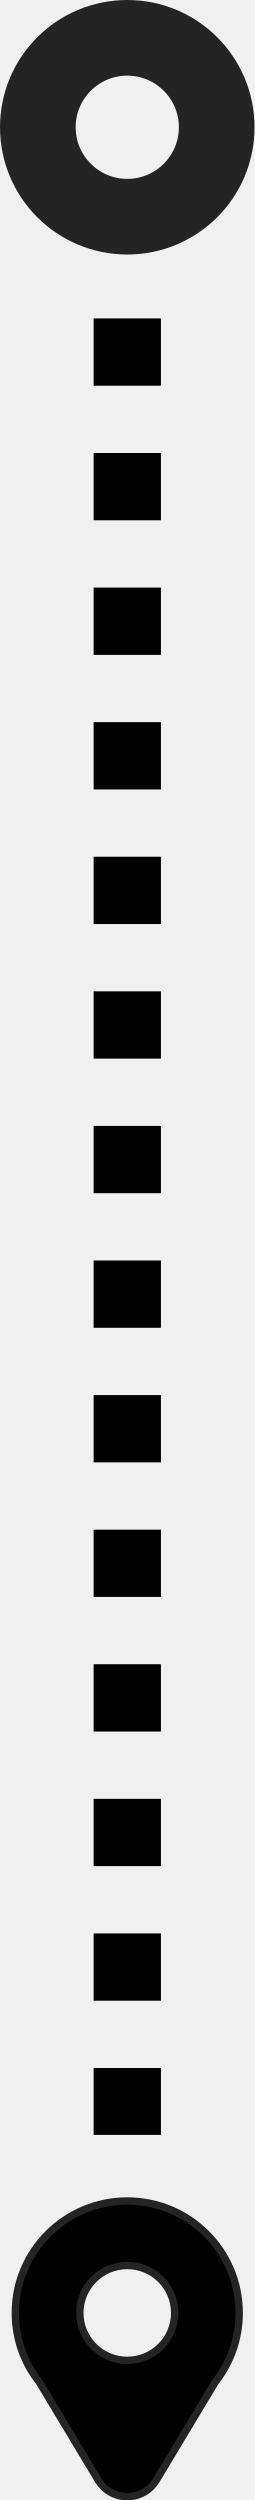
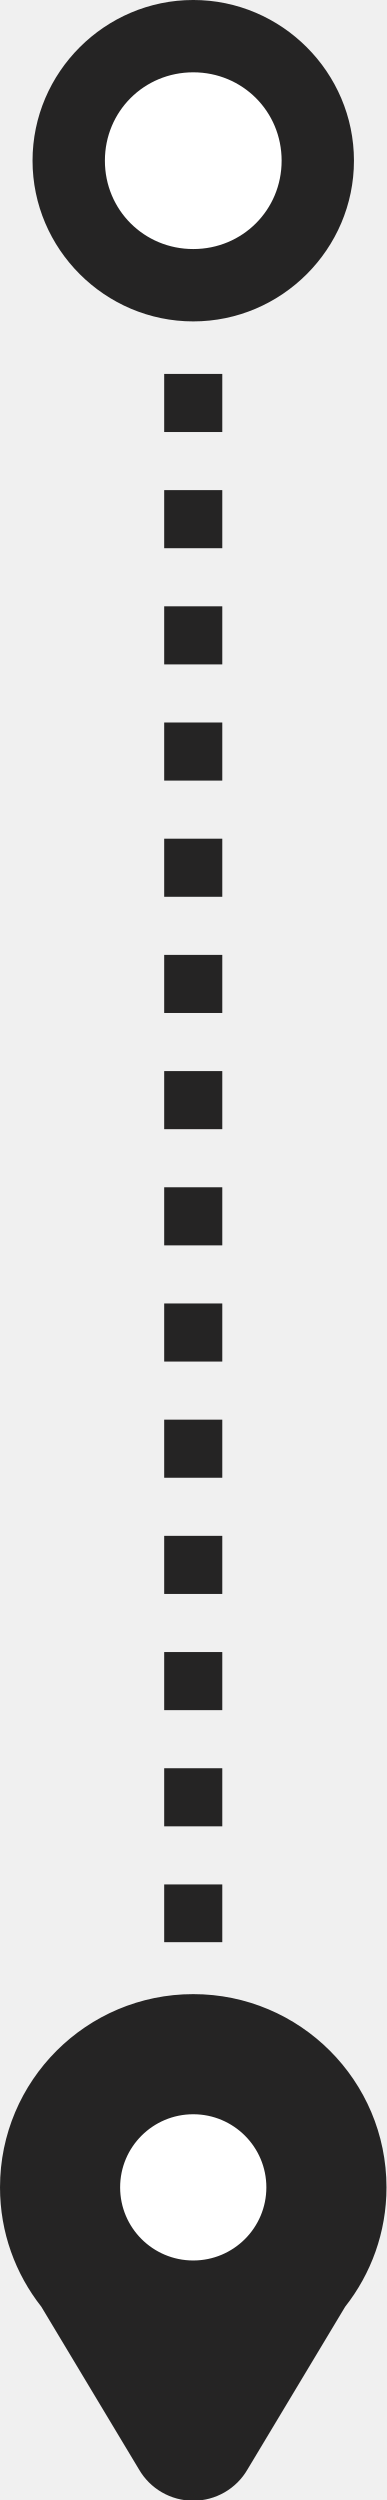
- <svg xmlns="http://www.w3.org/2000/svg" width="7.565mm" height="74.303mm" viewBox="0 0 7.565 74.303" version="1.1" id="svg8">
+ <svg xmlns="http://www.w3.org/2000/svg" width="13.305mm" height="86.064mm" viewBox="0 0 13.305 86.064" version="1.1" id="svg8">
  <defs id="defs2">
    <clipPath id="clip0">
      <rect style="fill:#ffffff" y="0" x="0" id="rect6" height="99" width="99" />
    </clipPath>
    <clipPath id="clip0-5">
      <rect style="fill:#ffffff" y="0" x="0" id="rect6-9" height="99" width="99" />
    </clipPath>
    <clipPath id="clip0-9">
      <rect style="fill:#ffffff" y="0" x="0" id="rect6-7" height="99" width="99" />
    </clipPath>
  </defs>
-   <g id="layer1" transform="translate(74.60874,-115.6825)">
-     <g style="fill:none" id="g827" transform="matrix(0.1096374,0,0,0.1096374,-75.65296,180.9894)">
-       <g transform="translate(-6.467312,-16.9508)" id="g4" clip-path="url(#clip0)">
-         <path style="fill:#000000;stroke:#252424;stroke-width:2;stroke-opacity:1" id="path2" d="m 26.707,67.139 -0.032,-0.054 -0.039,-0.05 c -4.061,-5.162 -6.489,-11.665 -6.489,-18.741 0,-16.758 13.585,-30.343 30.343,-30.343 16.758,0 30.343,13.585 30.343,30.343 0,7.076 -2.429,13.579 -6.489,18.741 l -0.039,0.05 -0.032,0.054 -15.836,26.384 -0.004,0.007 -0.004,0.007 c -1.637,2.836 -4.664,4.583 -7.938,4.583 -3.274,0 -6.301,-1.747 -7.938,-4.583 L 42.548,93.531 42.543,93.523 Z M 63.349,48.294 c 0,-7.103 -5.757,-12.859 -12.859,-12.859 -7.102,0 -12.859,5.756 -12.859,12.859 0,7.103 5.757,12.859 12.859,12.859 7.102,0 12.859,-5.757 12.859,-12.859 z" />
+   <g id="layer1" transform="translate(77.22816,-112.2734)">
+     <g style="fill:#ffffff;fill-opacity:1;stroke:none;stroke-opacity:1" id="g843" transform="matrix(0.4772441,0,0,0.4772441,-91.53579,90.66263)">
+       <circle r="10.046" cy="57.131" cx="43.901" id="circle841" style="opacity:1;fill:#ffffff;fill-opacity:1;stroke:none;stroke-width:8.498;stroke-linecap:butt;stroke-linejoin:round;stroke-miterlimit:4;stroke-dasharray:none;stroke-dashoffset:0;stroke-opacity:1;paint-order:fill markers stroke" />
+     </g>
+     <path style="color:#000000;font-style:normal;font-variant:normal;font-weight:normal;font-stretch:normal;font-size:medium;line-height:normal;font-family:sans-serif;font-variant-ligatures:normal;font-variant-position:normal;font-variant-caps:normal;font-variant-numeric:normal;font-variant-alternates:normal;font-feature-settings:normal;text-indent:0;text-align:start;text-decoration:none;text-decoration-line:none;text-decoration-style:solid;text-decoration-color:#000000;letter-spacing:normal;word-spacing:normal;text-transform:none;writing-mode:lr-tb;direction:ltr;text-orientation:mixed;dominant-baseline:auto;baseline-shift:baseline;text-anchor:start;white-space:normal;shape-padding:0;clip-rule:nonzero;display:inline;overflow:visible;visibility:visible;opacity:1;isolation:auto;mix-blend-mode:normal;color-interpolation:sRGB;color-interpolation-filters:linearRGB;solid-color:#000000;solid-opacity:1;vector-effect:none;fill:#252424;fill-opacity:1;fill-rule:nonzero;stroke:none;stroke-width:2.49;stroke-linecap:butt;stroke-linejoin:round;stroke-miterlimit:4;stroke-dasharray:none;stroke-dashoffset:0;stroke-opacity:1;paint-order:fill markers stroke;color-rendering:auto;image-rendering:auto;shape-rendering:auto;text-rendering:auto;enable-background:accumulate" d="m -70.575,112.273 c -3.041,0 -5.533,2.491 -5.533,5.532 0,3.041 2.492,5.533 5.533,5.533 3.041,0 5.532,-2.492 5.532,-5.533 -2e-6,-3.041 -2.491,-5.532 -5.532,-5.532 z m 0,2.49 c 1.695,0 3.042,1.347 3.042,3.042 0,1.695 -1.347,3.042 -3.042,3.042 -1.695,0 -3.042,-1.347 -3.042,-3.042 0,-1.695 1.347,-3.042 3.042,-3.042 z" id="path855" />
+     <g transform="matrix(0.3907828,0,0,0.3907828,-87.53964,165.4264)" id="g826" style="fill:#ffffff;fill-opacity:1;stroke:none;stroke-opacity:1">
+       <circle style="opacity:1;fill:#ffffff;fill-opacity:1;stroke:none;stroke-width:8.498;stroke-linecap:butt;stroke-linejoin:round;stroke-miterlimit:4;stroke-dasharray:none;stroke-dashoffset:0;stroke-opacity:1;paint-order:fill markers stroke" id="circle824" cx="43.901" cy="57.131" r="10.046" />
+     </g>
+     <g style="fill:#252424;fill-opacity:1" id="g827" transform="matrix(0.2122465,0,0,0.2122465,-79.9193,180.9224)">
+       <g transform="translate(-6.467312,-16.9508)" id="g4" clip-path="url(#clip0)" style="fill:#252424;fill-opacity:1">
+         <path style="fill:#252424;fill-opacity:1;stroke:#252424;stroke-width:2;stroke-opacity:1" id="path2" d="m 26.707,67.139 -0.032,-0.054 -0.039,-0.05 c -4.061,-5.162 -6.489,-11.665 -6.489,-18.741 0,-16.758 13.585,-30.343 30.343,-30.343 16.758,0 30.343,13.585 30.343,30.343 0,7.076 -2.429,13.579 -6.489,18.741 l -0.039,0.05 -0.032,0.054 -15.836,26.384 -0.004,0.007 -0.004,0.007 c -1.637,2.836 -4.664,4.583 -7.938,4.583 -3.274,0 -6.301,-1.747 -7.938,-4.583 L 42.548,93.531 42.543,93.523 Z M 63.349,48.294 c 0,-7.103 -5.757,-12.859 -12.859,-12.859 -7.102,0 -12.859,5.756 -12.859,12.859 0,7.103 5.757,12.859 12.859,12.859 7.102,0 12.859,-5.757 12.859,-12.859 z" />
      </g>
    </g>
-     <g style="fill:none" id="g839" transform="matrix(0.2645833,0,0,0.2645833,-82.44178,104.349)">
-       <circle r="10.046" cy="57.131" cx="43.901" id="path1650-2" style="opacity:1;fill:none;fill-opacity:1;stroke:#252424;stroke-width:8.498;stroke-linecap:butt;stroke-linejoin:round;stroke-miterlimit:4;stroke-dasharray:none;stroke-dashoffset:0;stroke-opacity:1;paint-order:fill markers stroke" />
-     </g>
-     <path style="fill:none;stroke:#000000;stroke-width:2;stroke-linecap:butt;stroke-linejoin:miter;stroke-miterlimit:4;stroke-dasharray:2, 2;stroke-dashoffset:0;stroke-opacity:1" d="m -70.826,125.146 v 53.988" id="path863" />
+     <path style="fill:none;stroke:#252424;stroke-width:2;stroke-linecap:butt;stroke-linejoin:miter;stroke-miterlimit:4;stroke-dasharray:2, 2;stroke-dashoffset:0;stroke-opacity:1" d="m -70.576,125.146 v 53.988" id="path863" />
  </g>
</svg>
